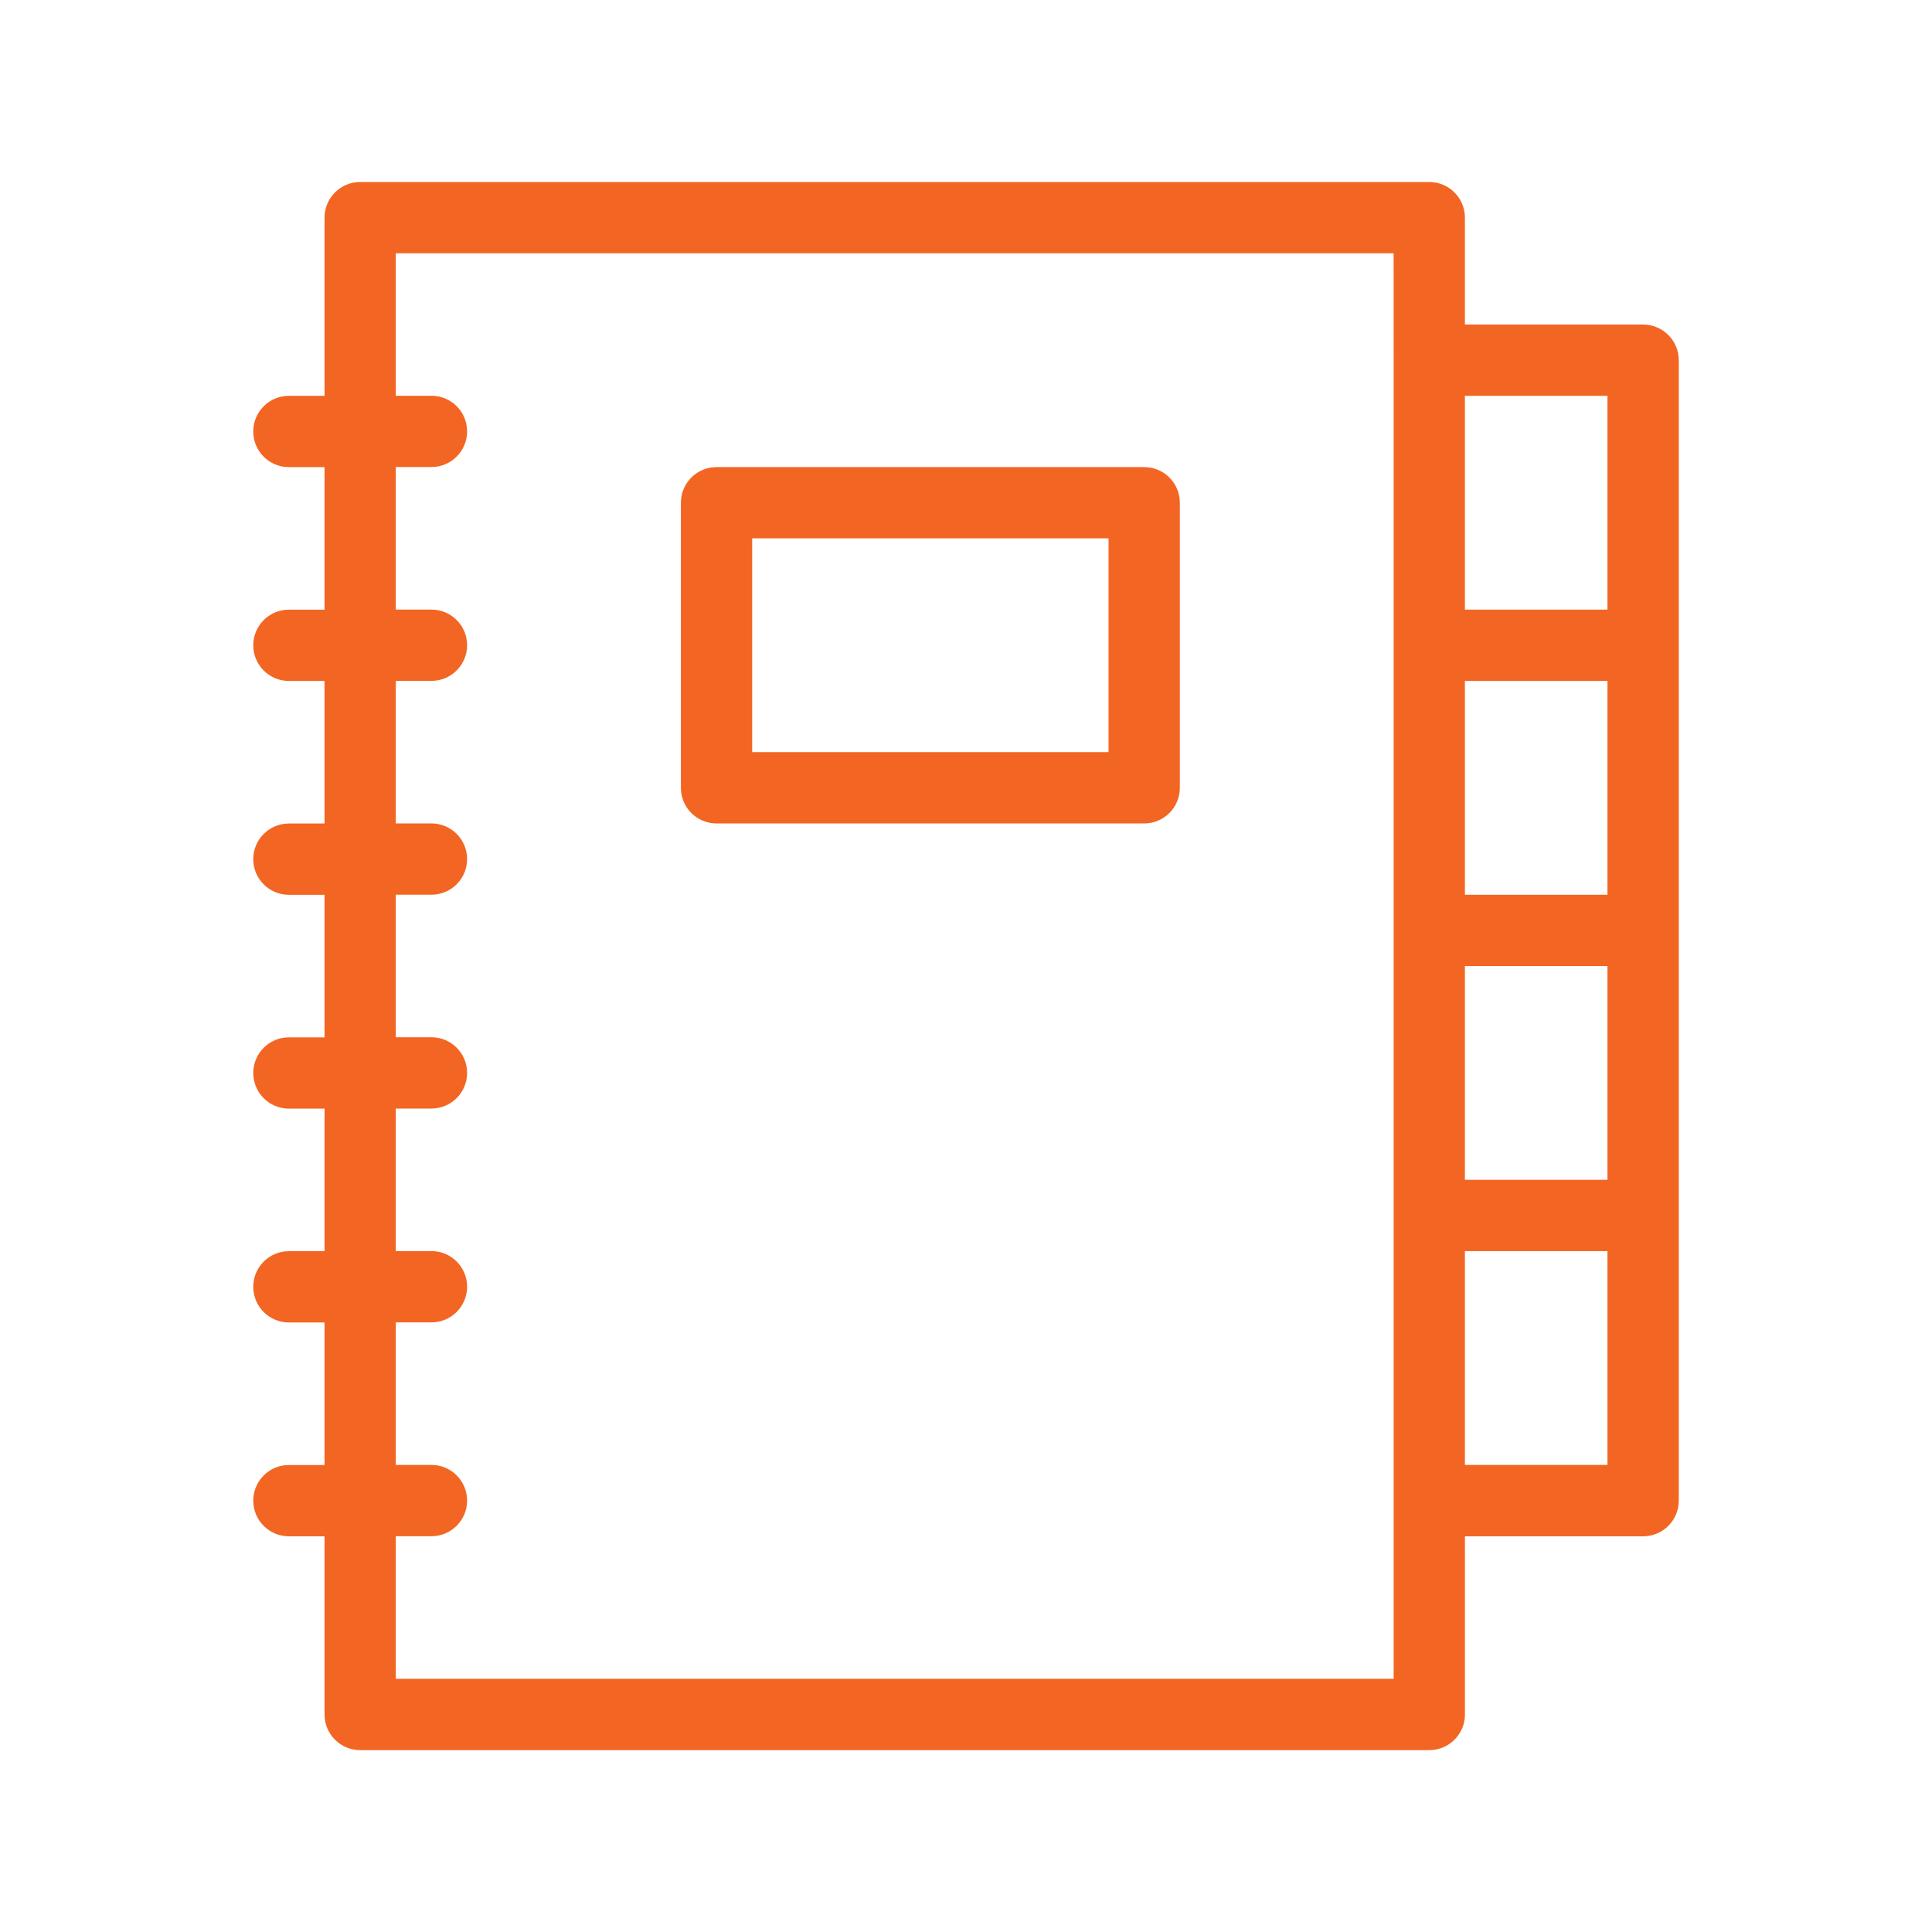
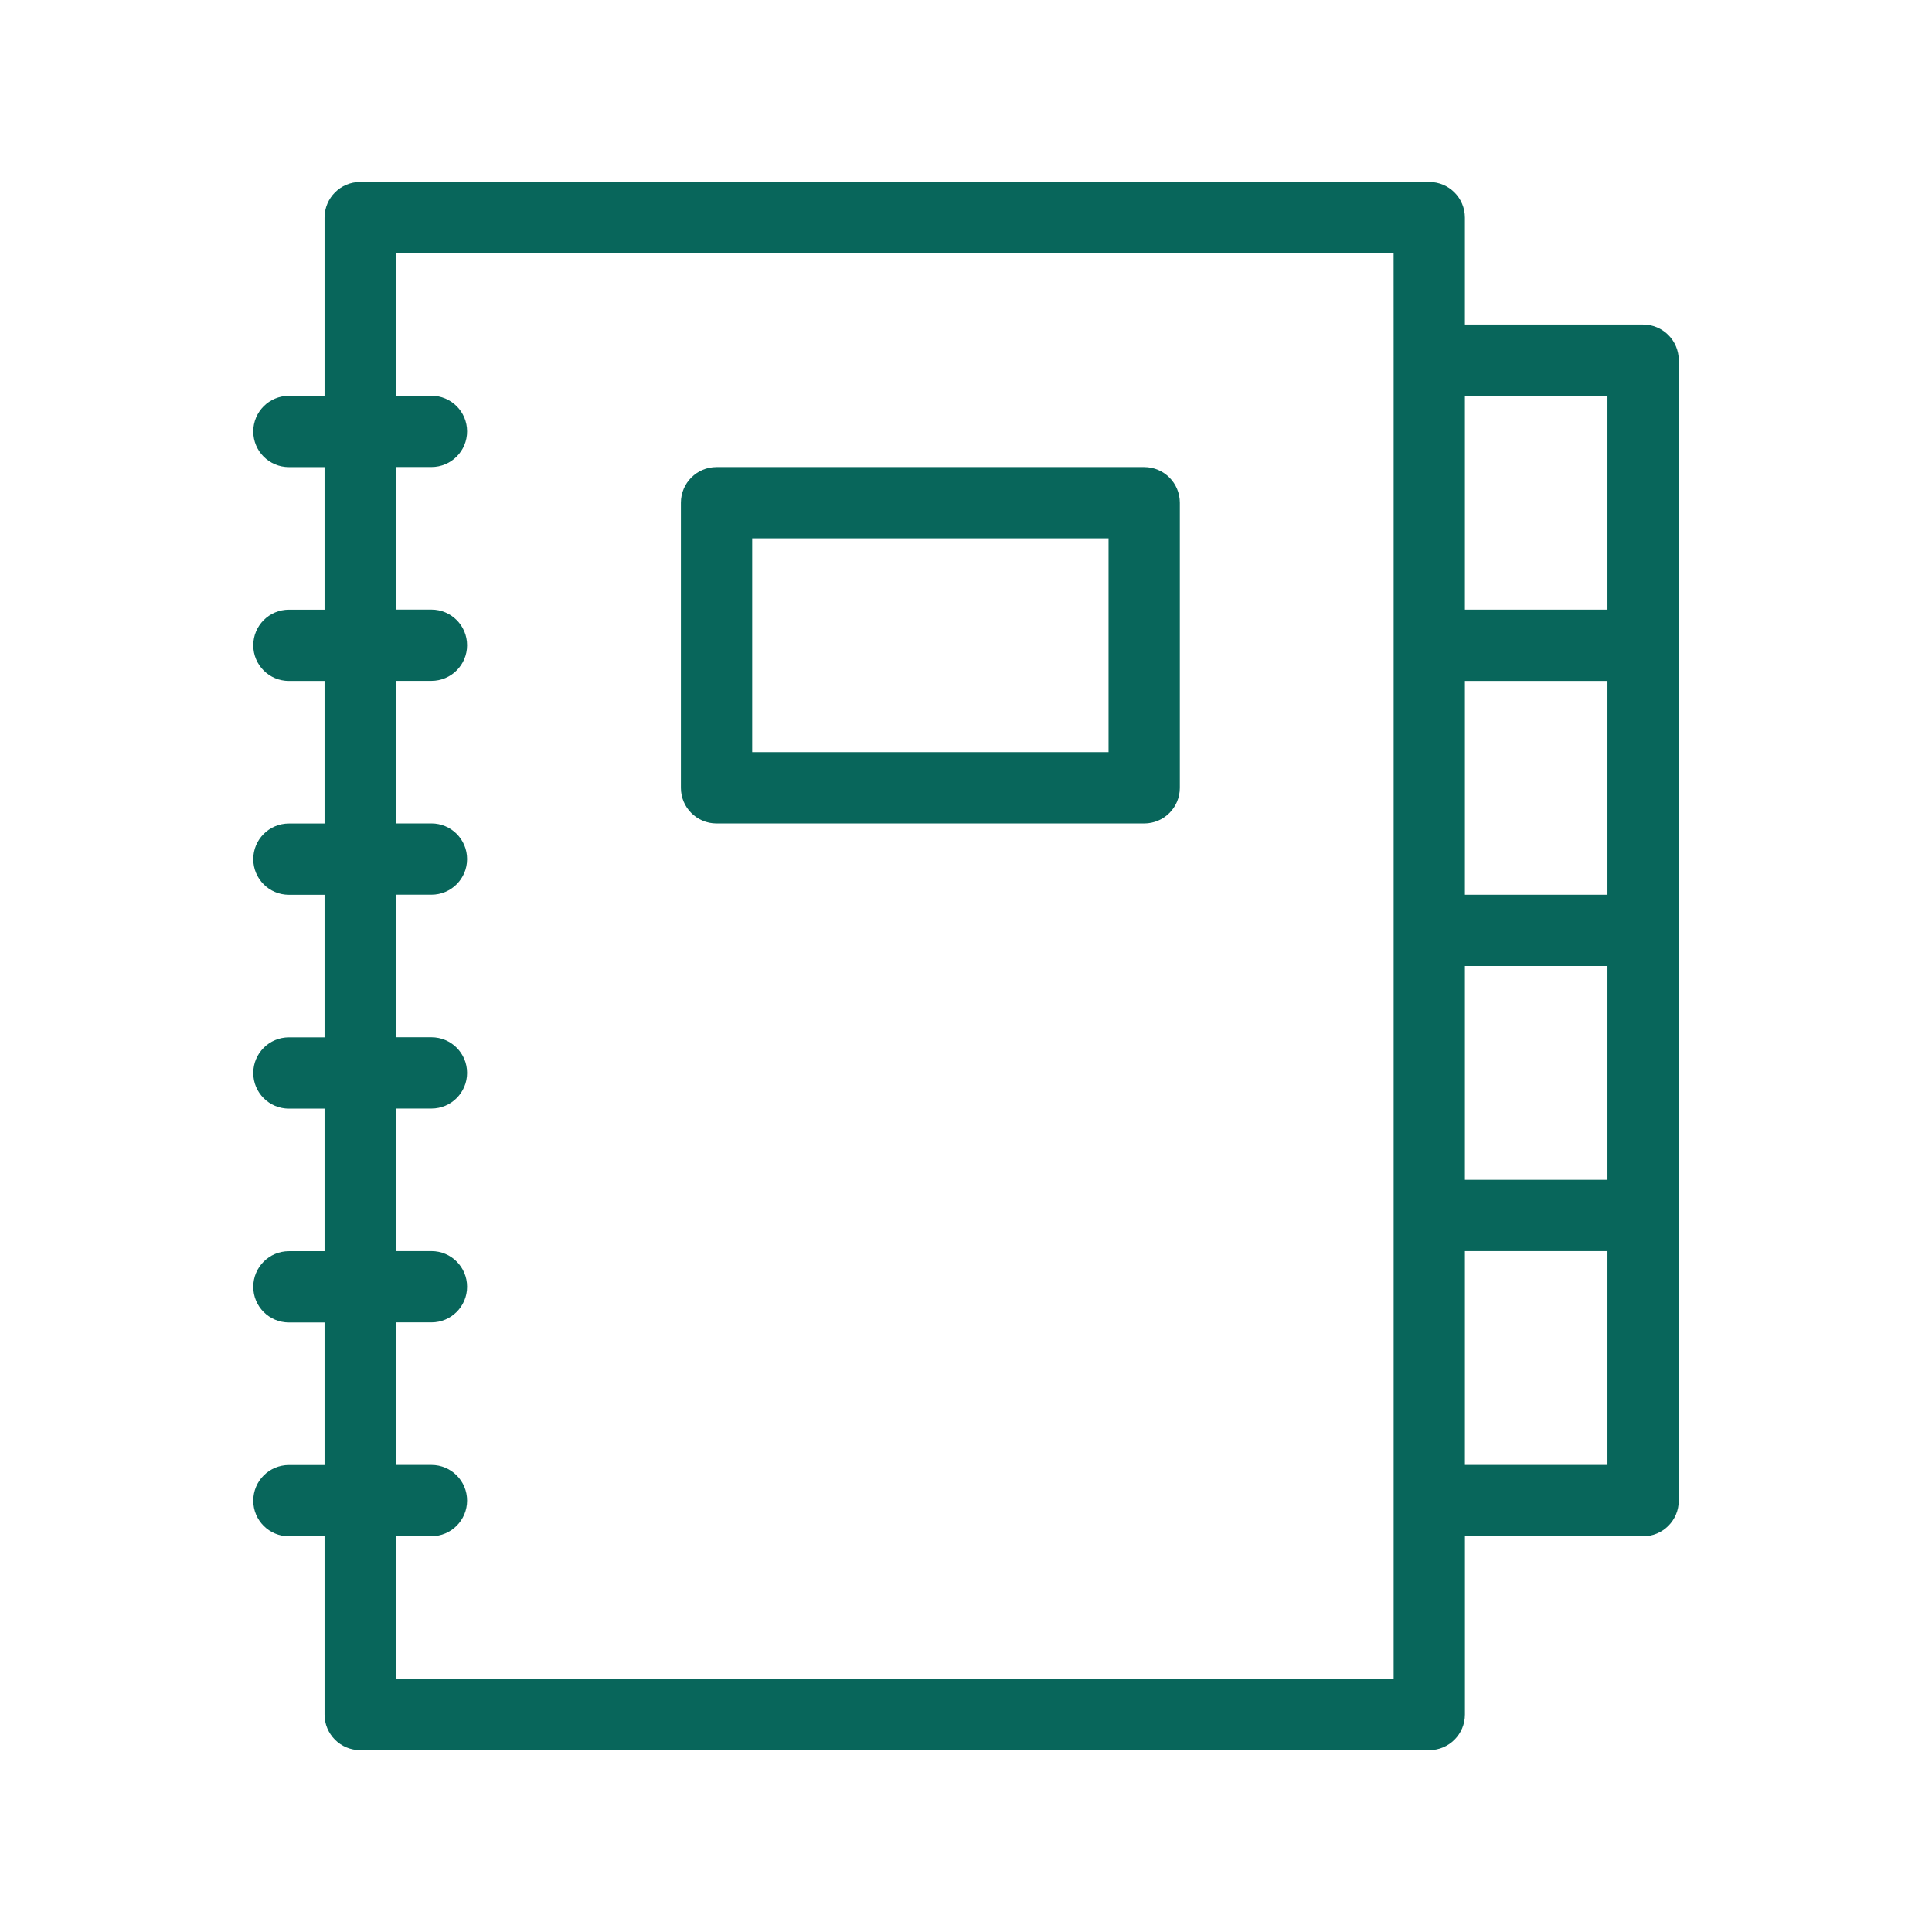
<svg xmlns="http://www.w3.org/2000/svg" version="1.1" id="Layer_1" x="0px" y="0px" width="69px" height="69px" viewBox="0 0 69 69" style="enable-background:new 0 0 69 69;" xml:space="preserve">
  <style type="text/css">
- 	.st0{fill:#F36523;}
+ 	.st0{fill:#08665B;}
</style>
  <path class="st0" d="M58.682,11.591h-6.364V7.773c0-0.703-0.569-1.273-1.273-1.273H12.864c-0.703,0-1.273,0.569-1.273,1.273v6.364  h-1.273c-0.703,0-1.273,0.569-1.273,1.273s0.569,1.273,1.273,1.273h1.273v5.091h-1.273c-0.703,0-1.273,0.569-1.273,1.273  c0,0.703,0.569,1.273,1.273,1.273h1.273v5.091h-1.273c-0.703,0-1.273,0.569-1.273,1.273c0,0.703,0.569,1.273,1.273,1.273h1.273  v5.091h-1.273c-0.703,0-1.273,0.569-1.273,1.273s0.569,1.273,1.273,1.273h1.273v5.091h-1.273c-0.703,0-1.273,0.569-1.273,1.273  s0.569,1.273,1.273,1.273h1.273v5.091h-1.273c-0.703,0-1.273,0.569-1.273,1.273s0.569,1.273,1.273,1.273h1.273v6.364  c0,0.703,0.569,1.273,1.273,1.273h38.182c0.703,0,1.273-0.569,1.273-1.273v-6.364h6.364c0.703,0,1.273-0.569,1.273-1.273V43.409  V33.227V23.045V12.864C59.955,12.16,59.385,11.591,58.682,11.591z M49.773,12.864v10.182v10.182V43.41v10.182v6.364H14.136v-5.091  h1.273c0.703,0,1.273-0.569,1.273-1.273s-0.569-1.273-1.273-1.273h-1.273v-5.091h1.273c0.703,0,1.273-0.569,1.273-1.273  s-0.569-1.273-1.273-1.273h-1.273v-5.091h1.273c0.703,0,1.273-0.569,1.273-1.273s-0.569-1.273-1.273-1.273h-1.273v-5.091h1.273  c0.703,0,1.273-0.569,1.273-1.273c0-0.703-0.569-1.273-1.273-1.273h-1.273v-5.091h1.273c0.703,0,1.273-0.569,1.273-1.273  c0-0.703-0.569-1.273-1.273-1.273h-1.273V16.68h1.273c0.703,0,1.273-0.569,1.273-1.273s-0.569-1.273-1.273-1.273h-1.273V9.045  h35.636L49.773,12.864L49.773,12.864z M57.409,52.318h-5.091v-7.636h5.091V52.318z M57.409,42.136h-5.091V34.5h5.091V42.136z   M57.409,31.955h-5.091v-7.636h5.091V31.955z M57.409,21.773h-5.091v-7.636h5.091V21.773z M25.591,29.409h15.273  c0.703,0,1.273-0.569,1.273-1.273V17.955c0-0.703-0.569-1.273-1.273-1.273H25.591c-0.703,0-1.273,0.569-1.273,1.273v10.182  C24.318,28.84,24.887,29.409,25.591,29.409z M26.864,19.227h12.727v7.636H26.864V19.227z" />
</svg>
